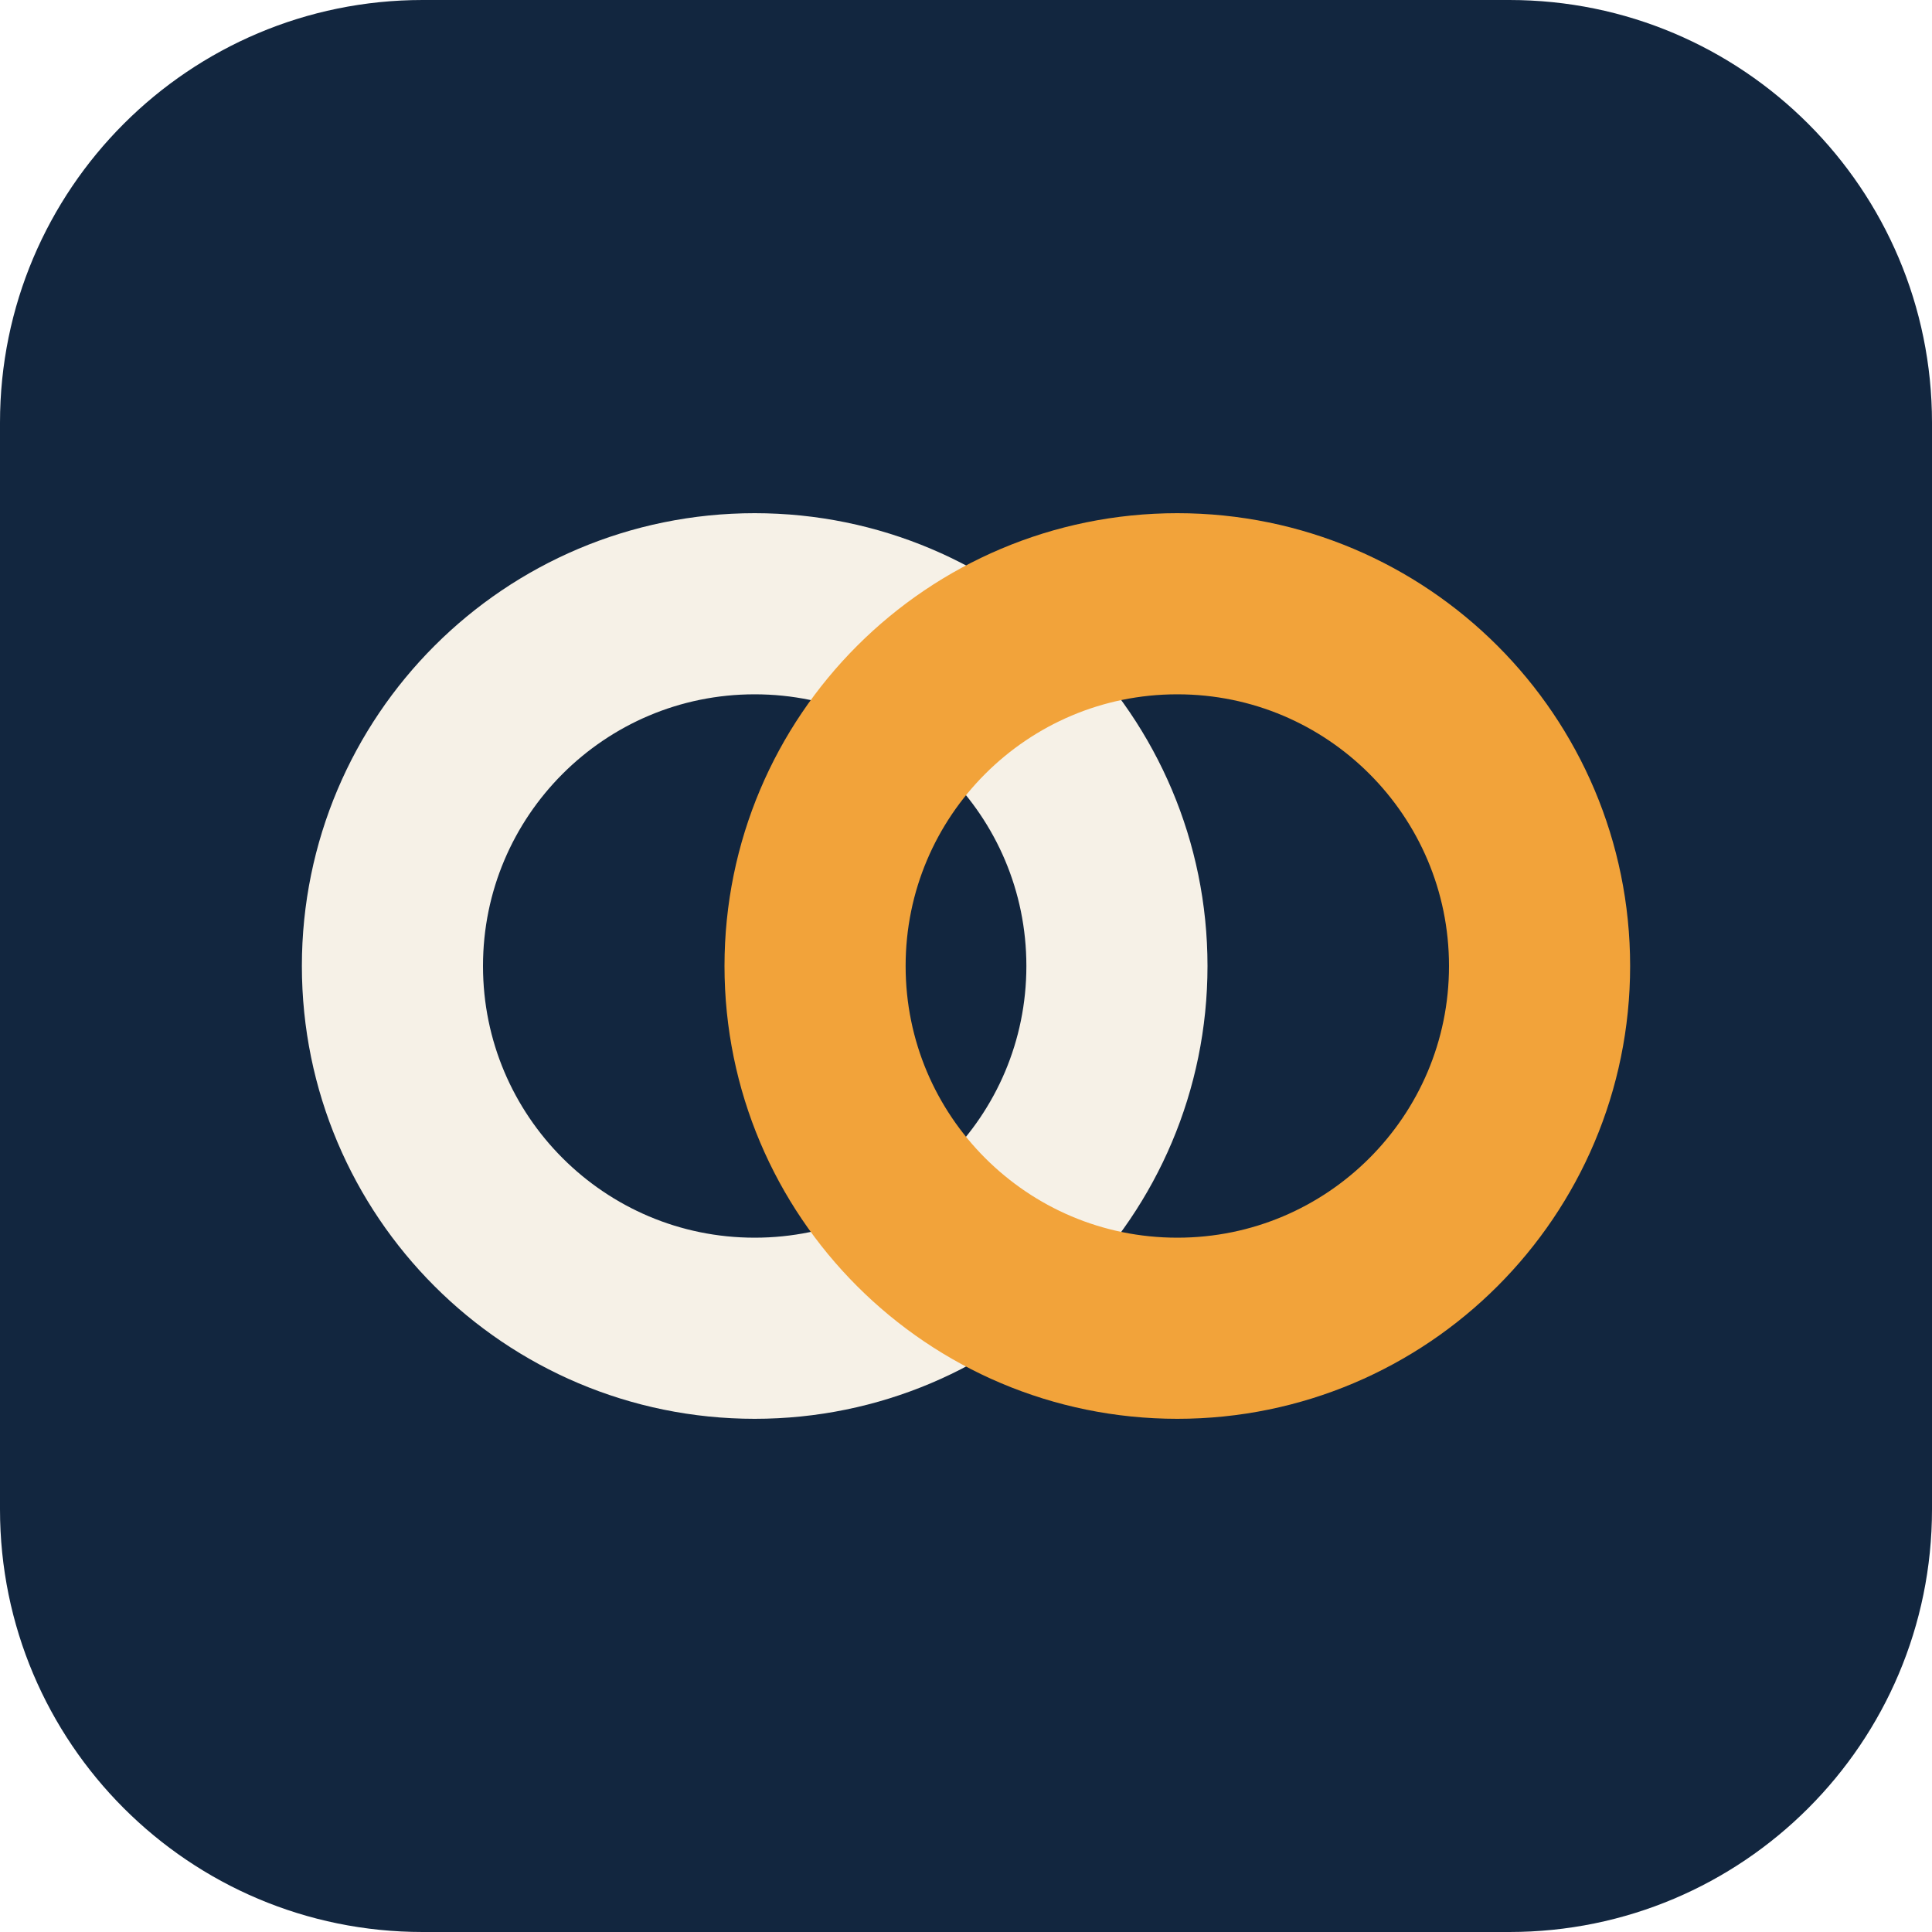
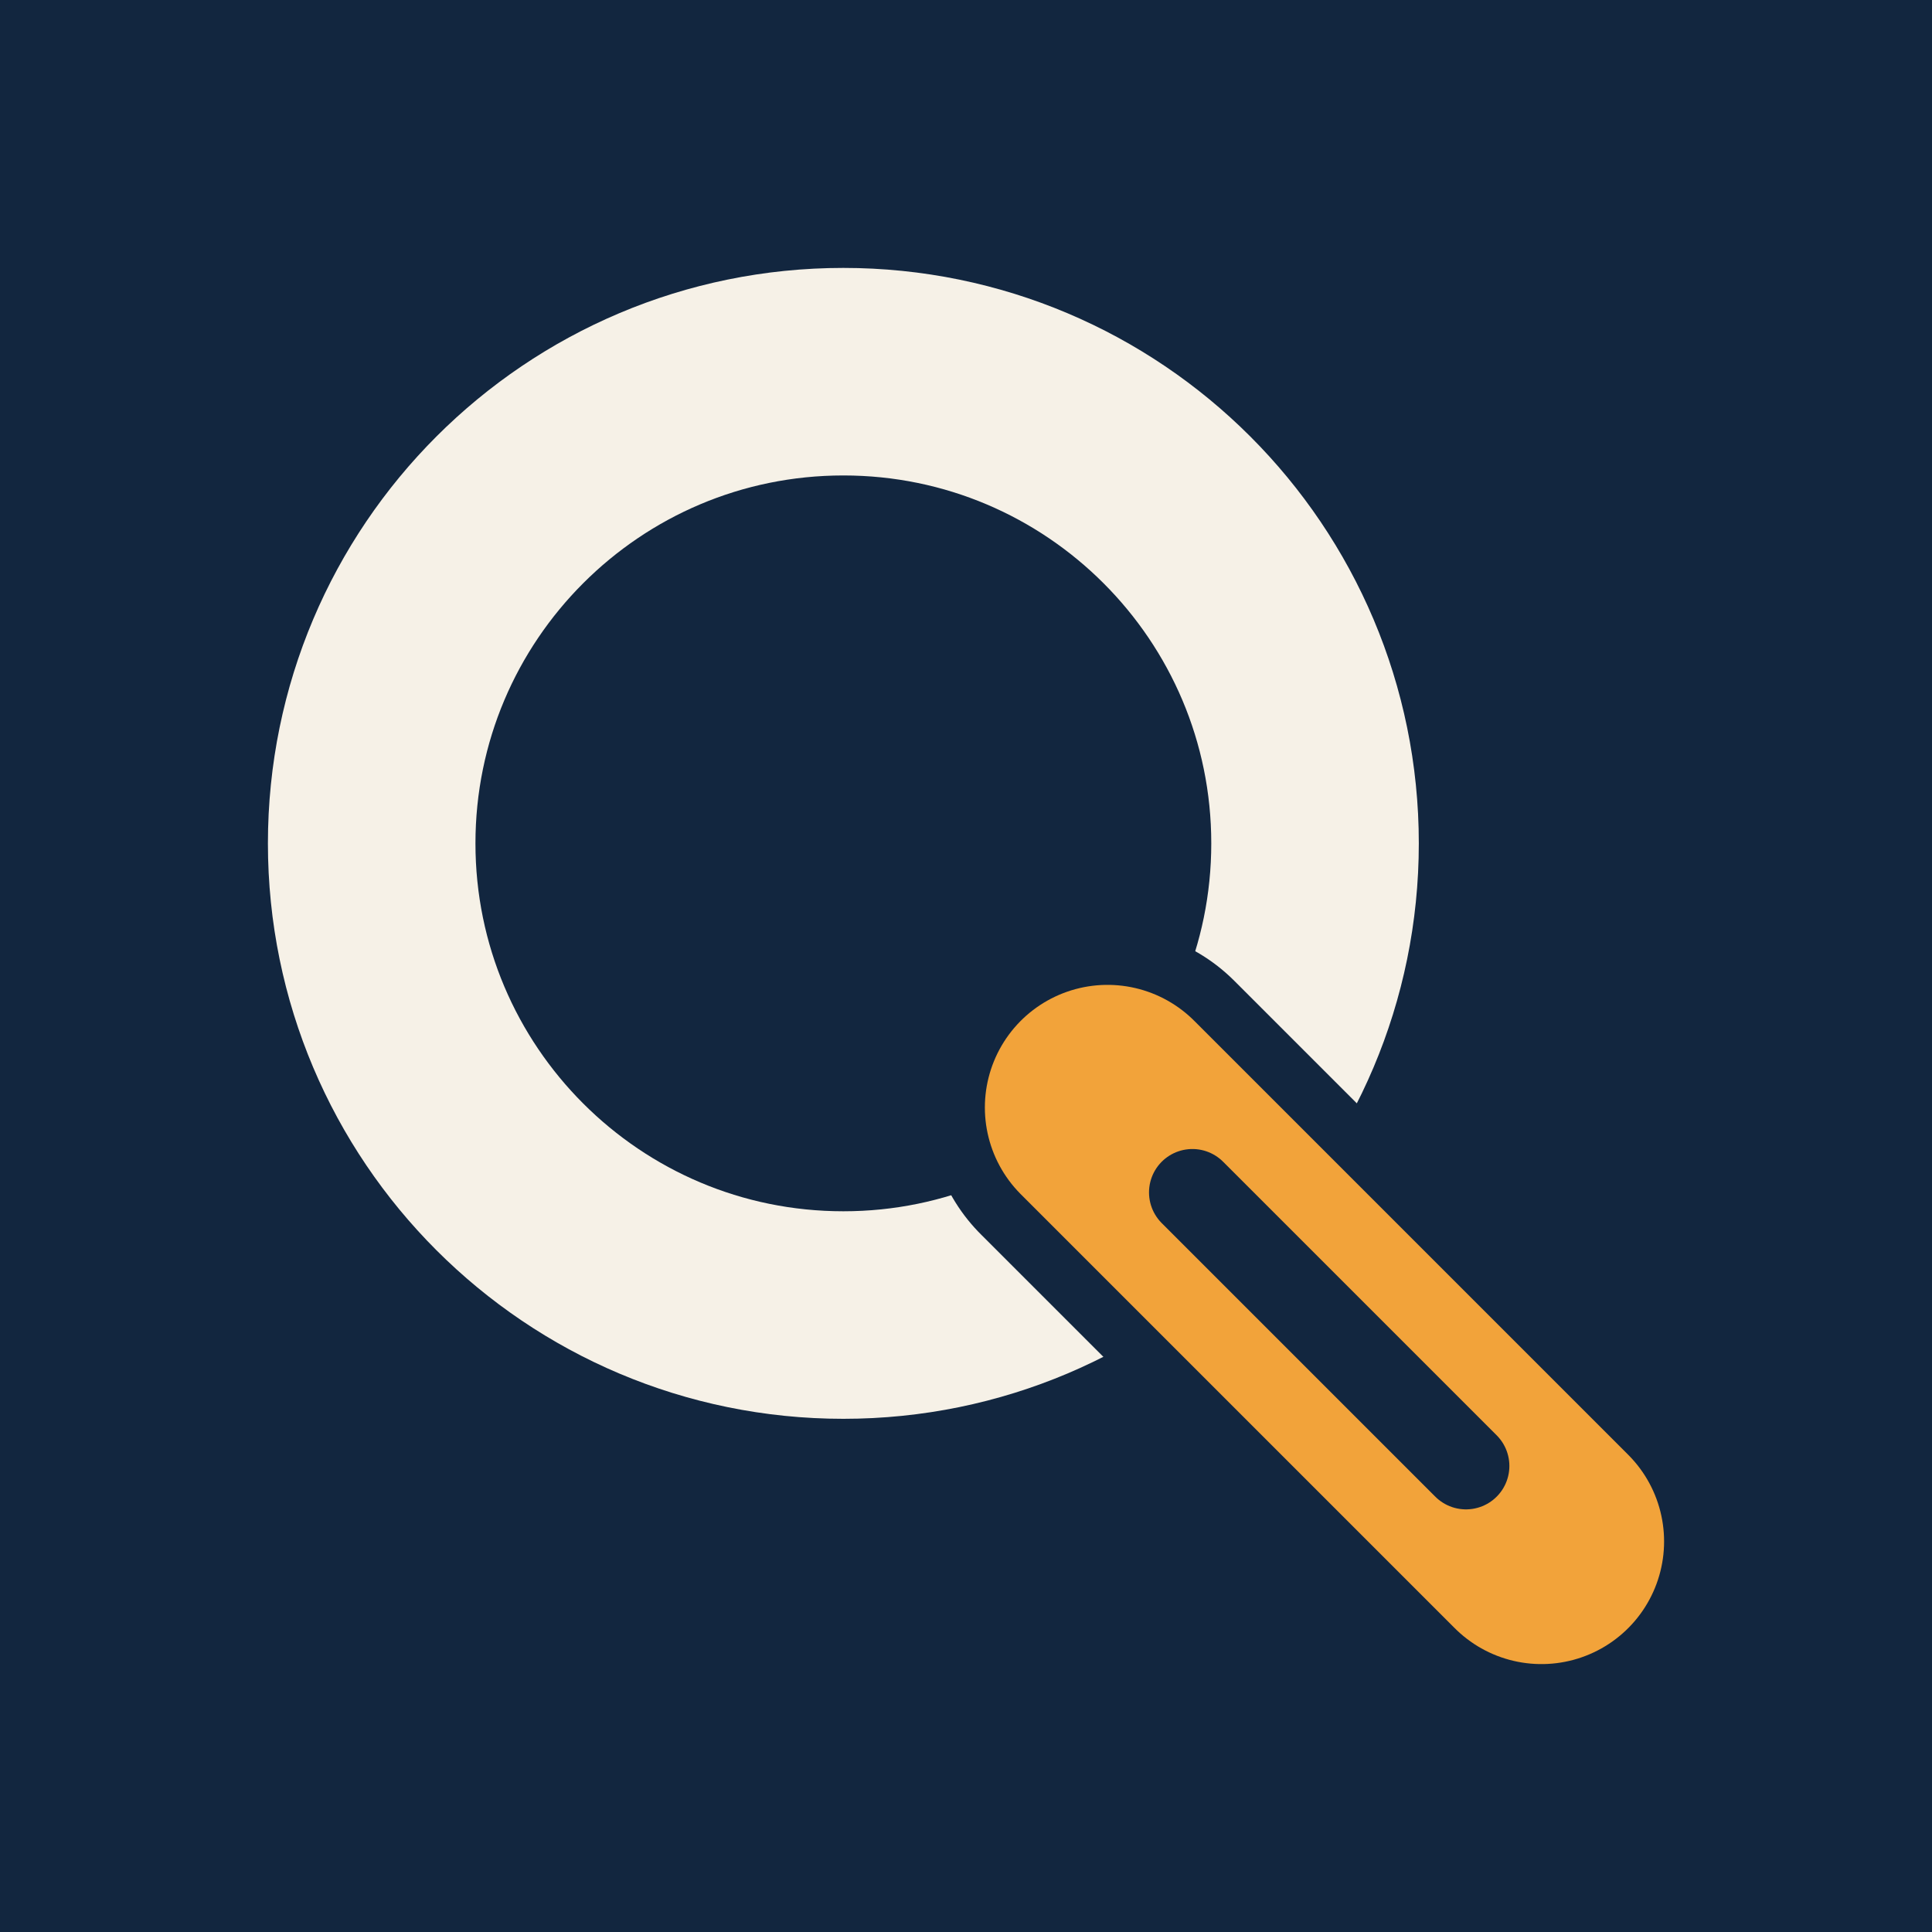
- <svg xmlns="http://www.w3.org/2000/svg" viewBox="0 0 64 64" fill="none" role="img" aria-label="Qlink">
-   <rect width="64" height="64" rx="14" fill="#12263F" />
-   <g stroke-width="6" stroke-linecap="round">
-     <circle cx="25" cy="32" r="12" stroke="#F6F1E7" />
-     <circle cx="39" cy="32" r="12" stroke="#F2A33A" />
+ <svg xmlns="http://www.w3.org/2000/svg" viewBox="0 0 1024 1024" role="img" aria-label="Qlink">
+   <rect width="1024" height="1024" fill="#12263F" />
+   <g transform="translate(-23 -23)" fill="none" stroke-linecap="round">
+     <circle cx="470" cy="470" r="250" stroke="#F6F1E7" stroke-width="110" />
+     <path d="M610 610L760 760" stroke="#12263F" stroke-width="190" />
+     <path d="M610 610L840 840" stroke="#F2A33A" stroke-width="130" />
+     <path d="M655 655L800 800" stroke="#12263F" stroke-width="46" />
  </g>
</svg>
